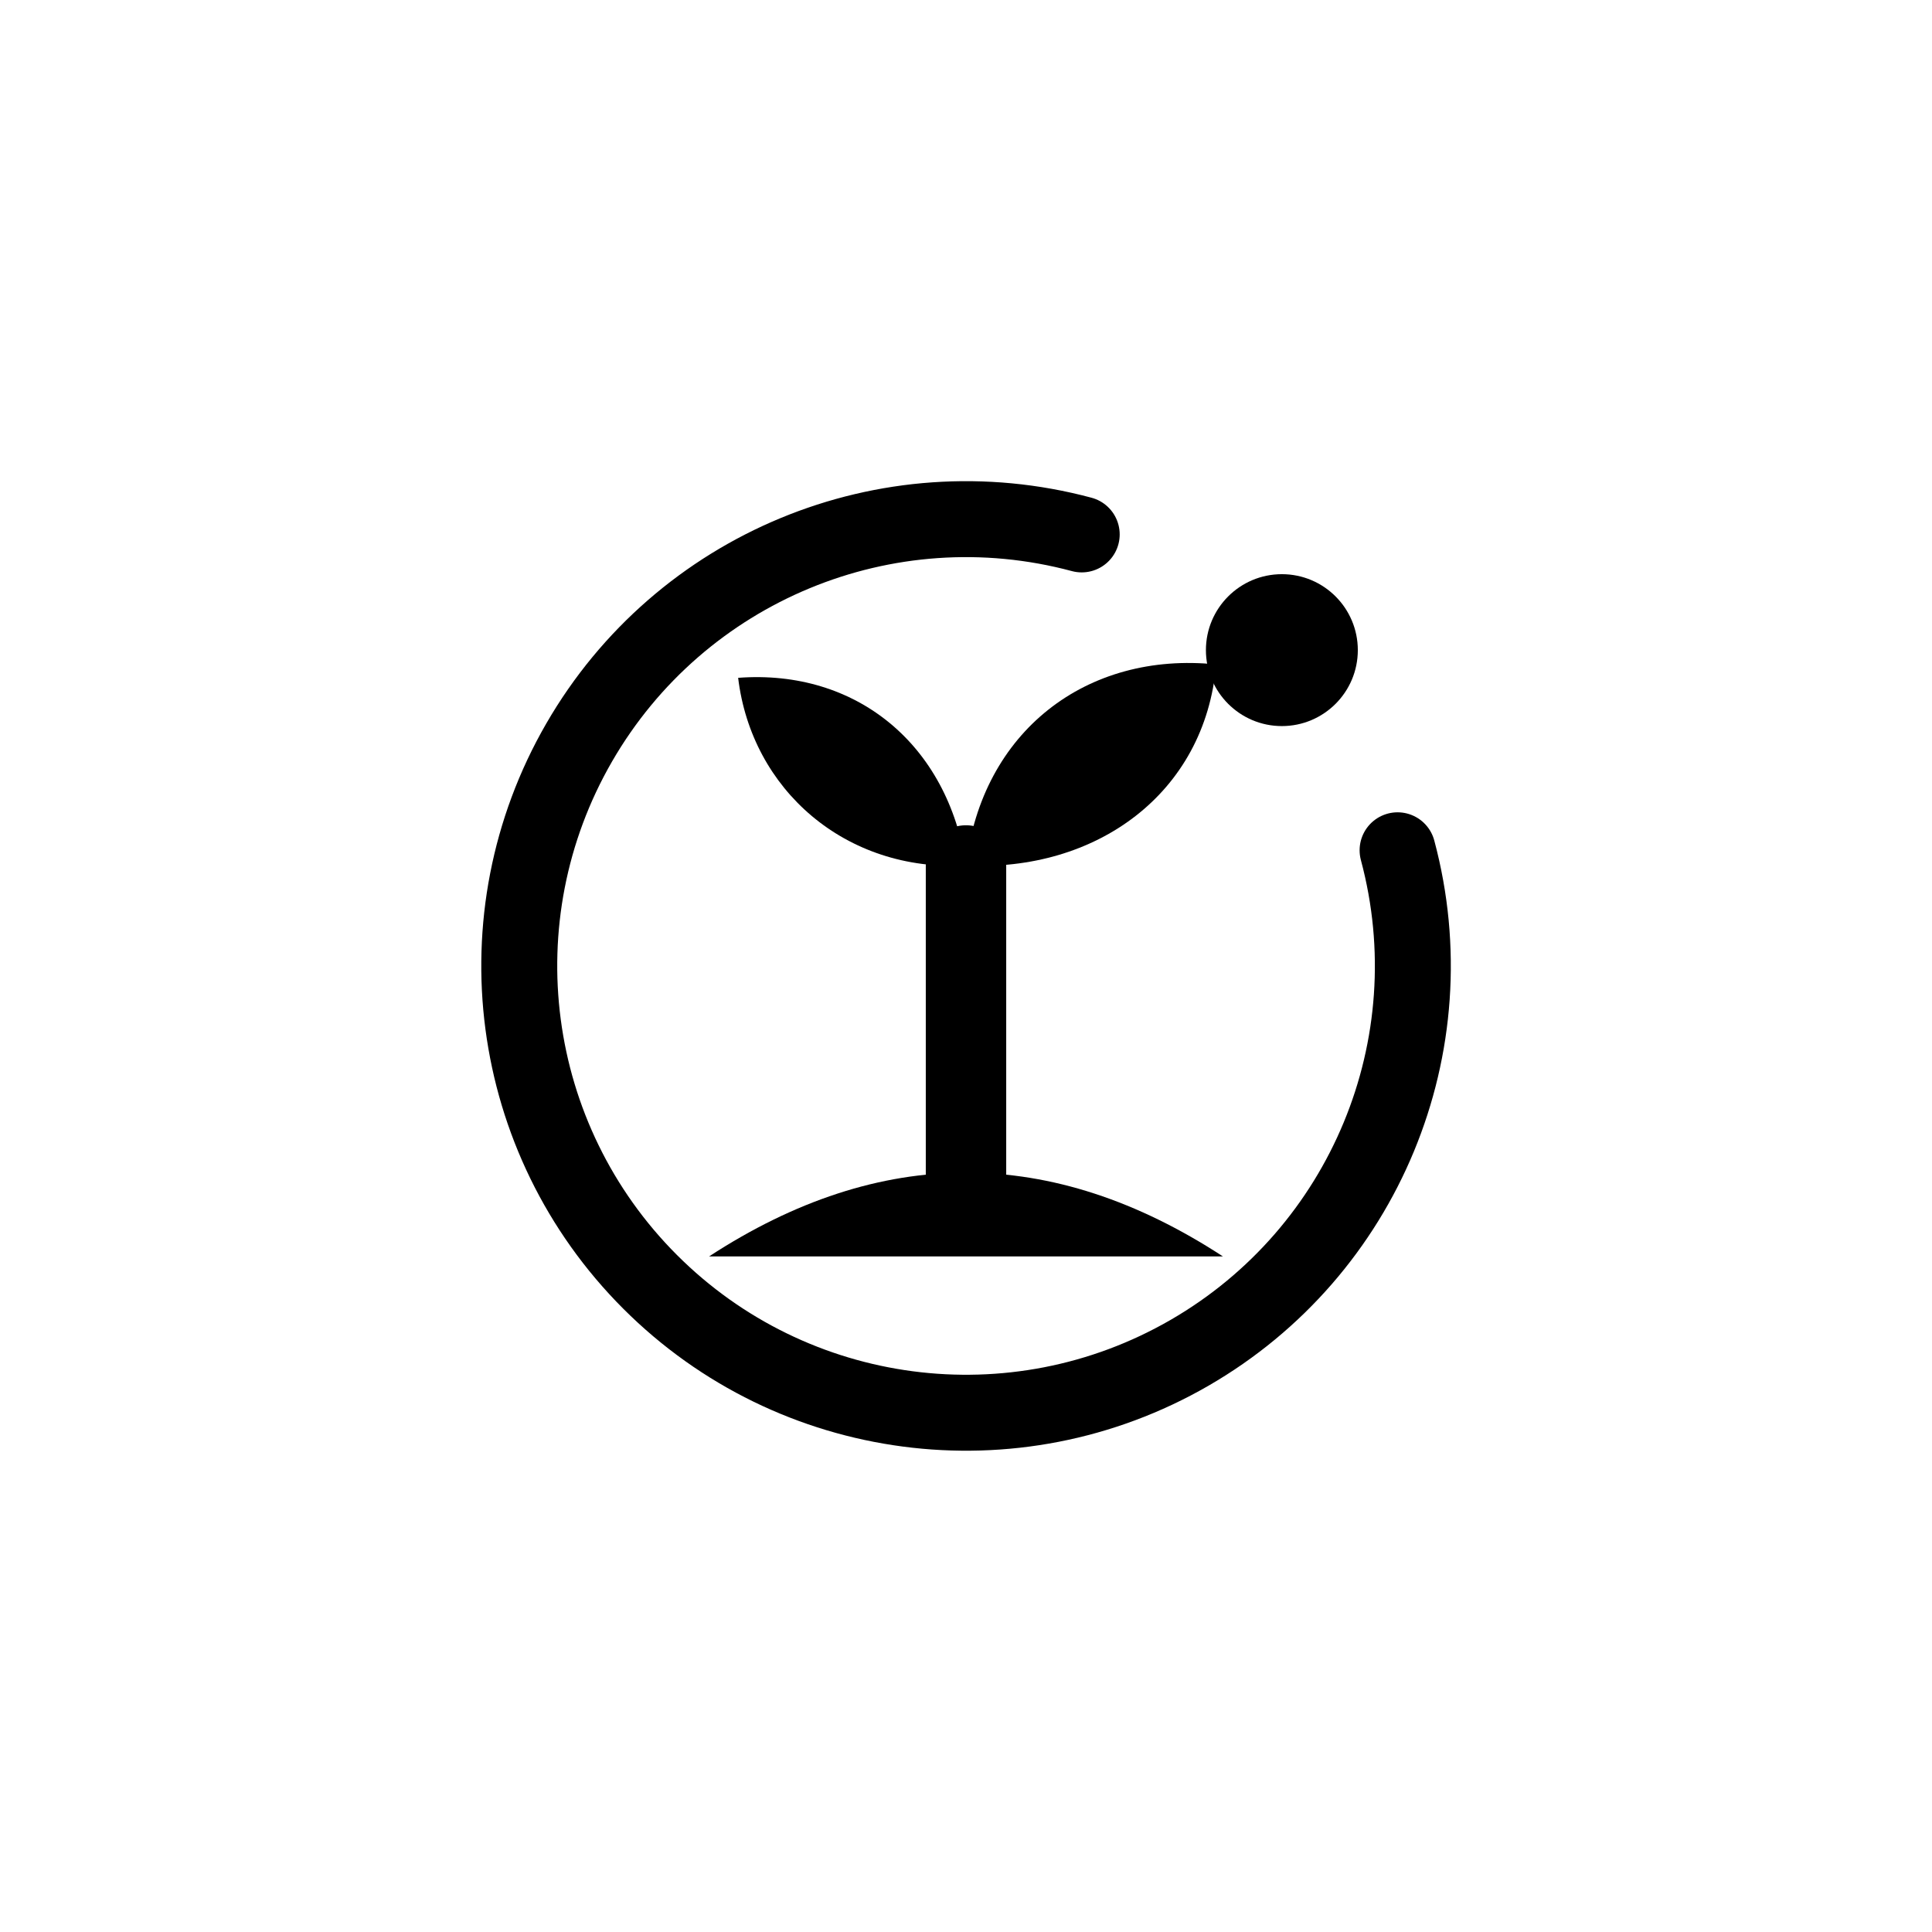
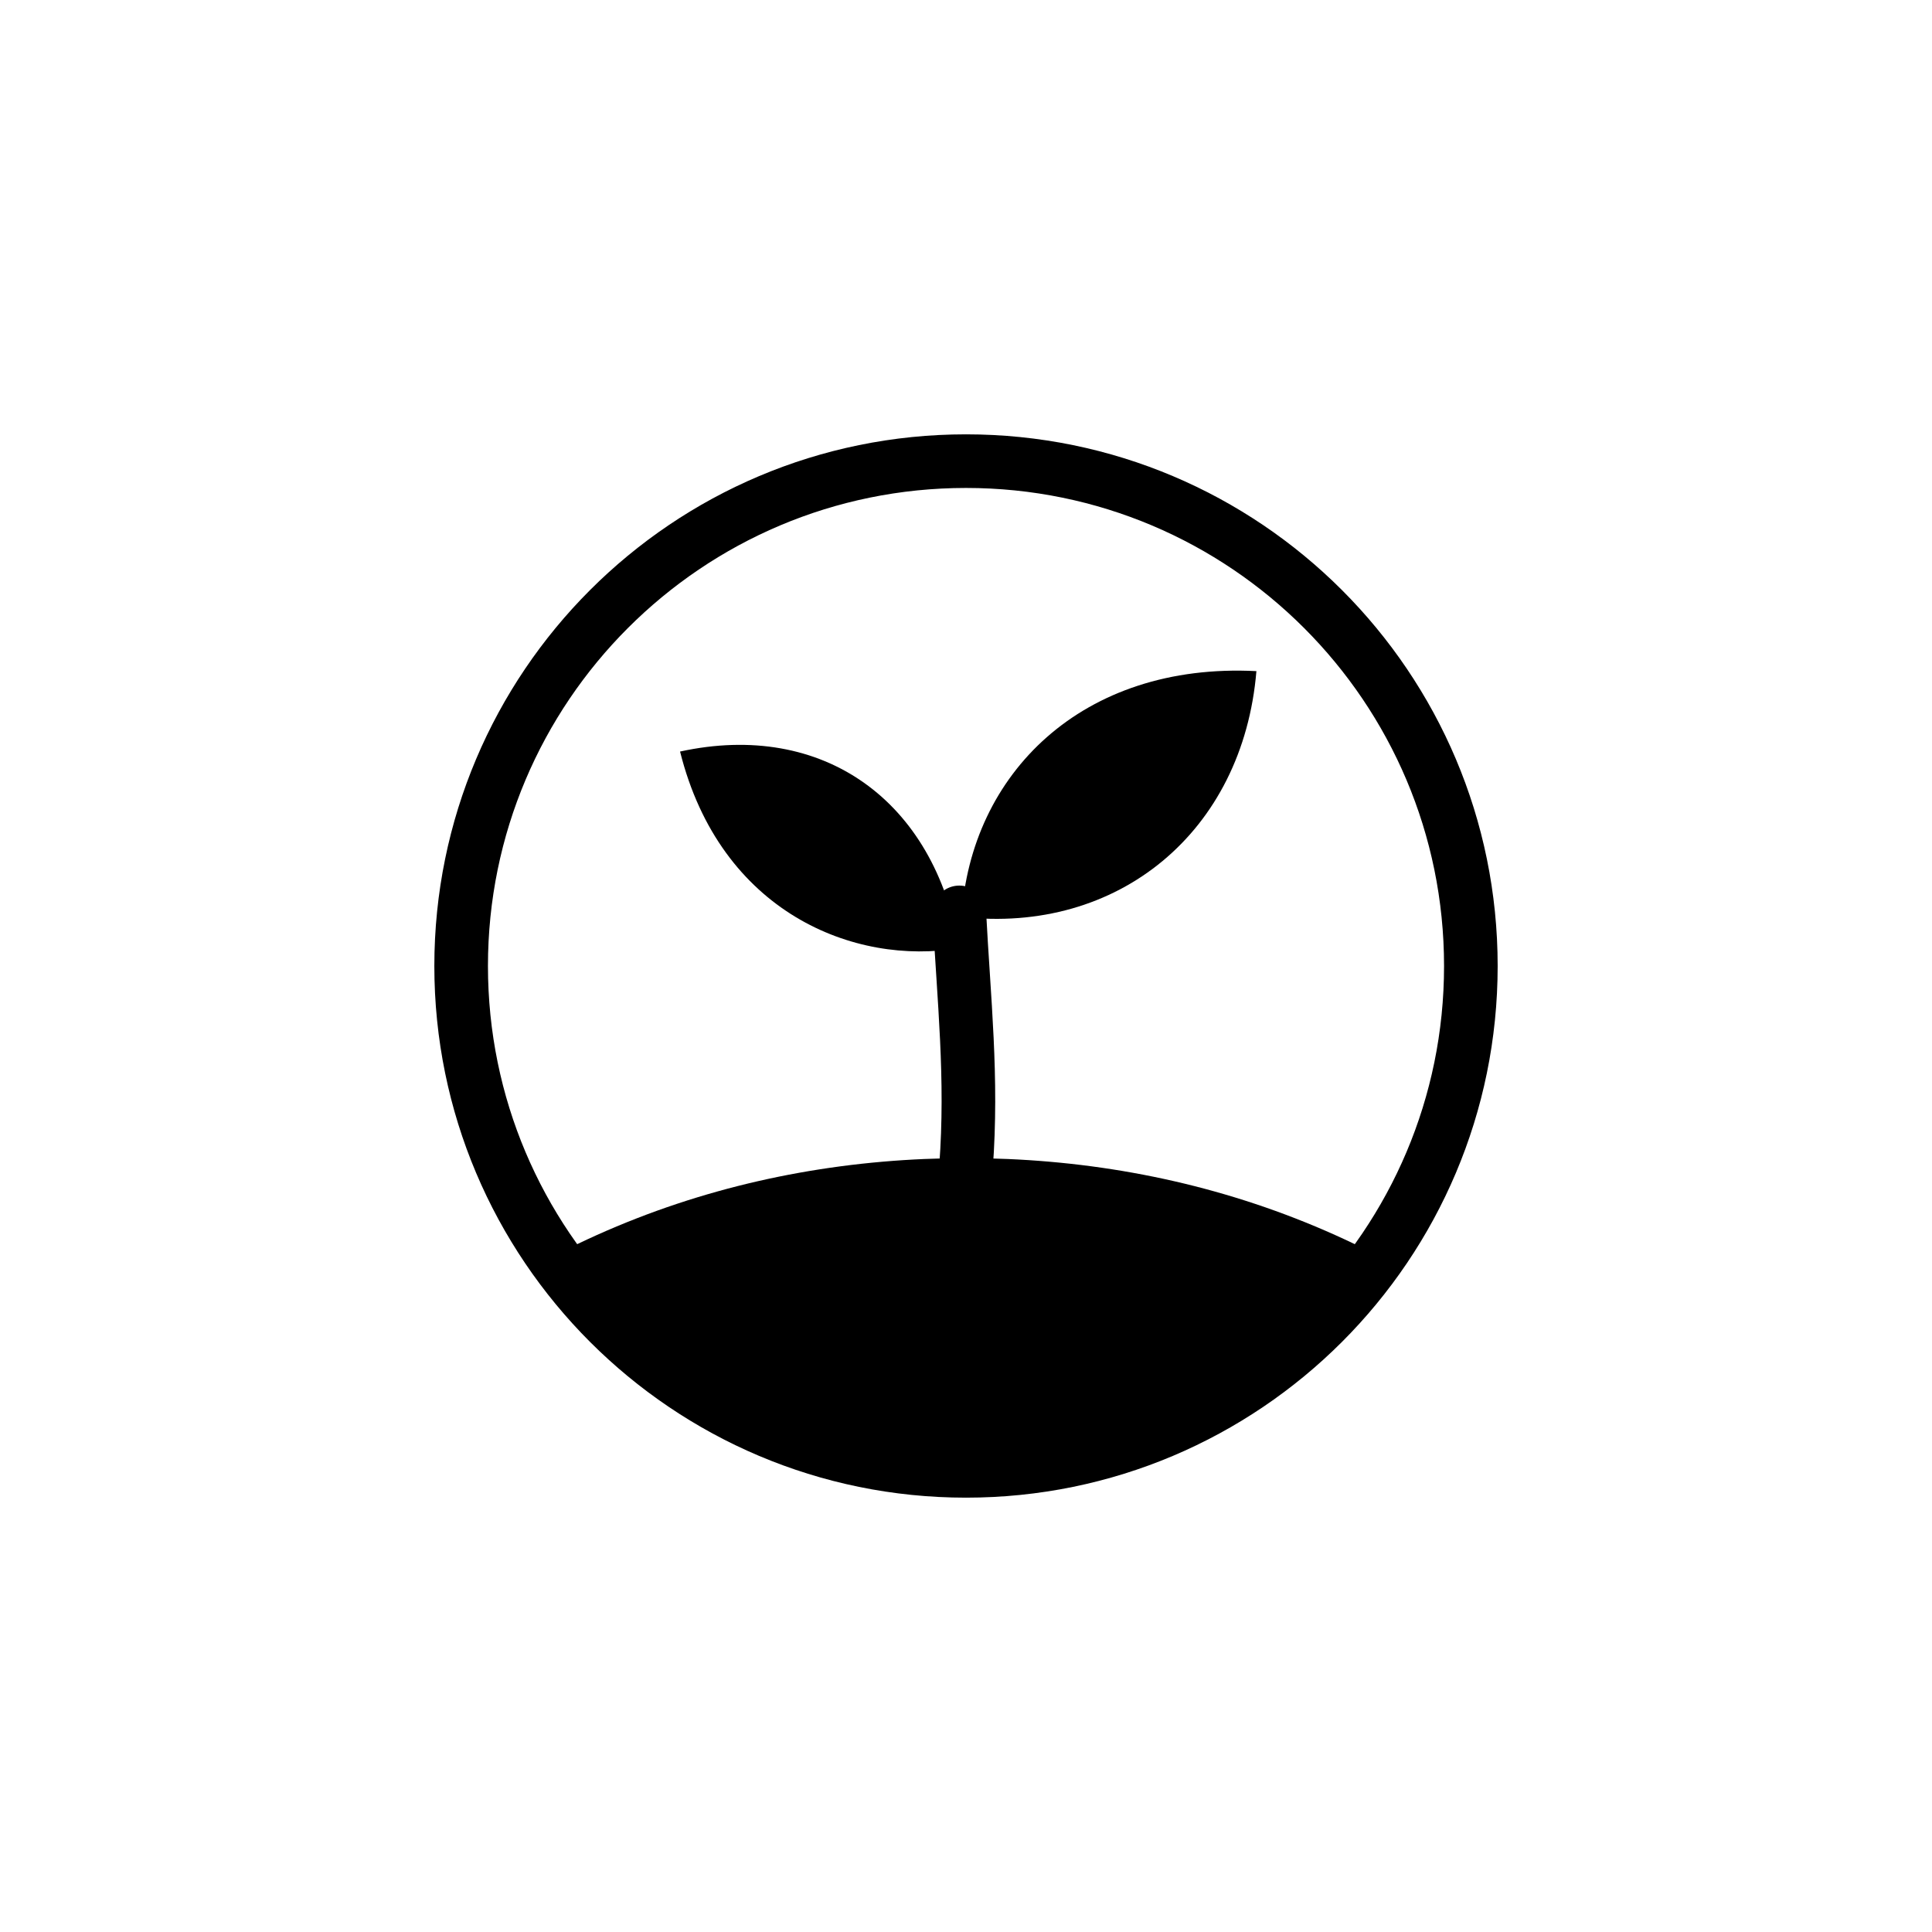
<svg xmlns="http://www.w3.org/2000/svg" width="1024" height="1024" viewBox="0 0 64 64">
-   <defs />
-   <g transform="translate(32 32) scale(0.74) translate(-32 -32) translate(0 -1)">
-     <path d="M51.32 27.82 A20 20 0 1 1 37.18 13.68" fill="none" stroke="#000" stroke-width="3.4" stroke-linecap="round" />
-     <circle cx="46.14" cy="18.86" r="3.4" fill="#000" />
-     <path d="M20.5 46 Q32 38.5 43.5 46 Z" fill="#000" />
-     <path d="M32 43 L32 28.5" stroke="#000" stroke-width="3.6" stroke-linecap="round" />
-     <path d="M32 28.5 C26.6 28.8 22.4 25.1 21.8 20.1 C27.1 19.7 31.2 23.1 32 28.5 Z" fill="#000" />
-     <path d="M32 28.5 C32.7 22.5 37.4 18.9 43.2 19.5 C42.7 25.3 37.8 28.8 32 28.5 Z" fill="#000" />
+   <defs>
+     <clipPath id="in">
+       <circle cx="32" cy="32" r="21.9" />
+     </clipPath>
+   </defs>
+   <g transform="translate(32 32) scale(0.74) translate(-32 -32)">
+     <circle cx="32" cy="32" r="22.6" fill="none" stroke="#000" stroke-width="2.4" />
+     <g clip-path="url(#in)">
+       <path d="M4 52 C12 44 22 40.6 32 40.6 C42 40.6 52 44 60 52 V60 H4 Z" fill="#000" />
+     </g>
+     <path d="M32 41 C32.3 37 31.9 33.5 31.7 29.6" fill="none" stroke="#000" stroke-width="2.4" stroke-linecap="round" />
+     <path d="M31.7 31.2 C27 32 21 29.6 19.2 22.4 C25.6 21 30.6 24.6 31.7 31.2 Z" fill="#000" />
+     <path d="M31.8 29.8 C32.2 23.4 37.2 18.4 45 18.8 C44.4 26 38.8 30.6 31.8 29.8 Z" fill="#000" />
  </g>
</svg>
